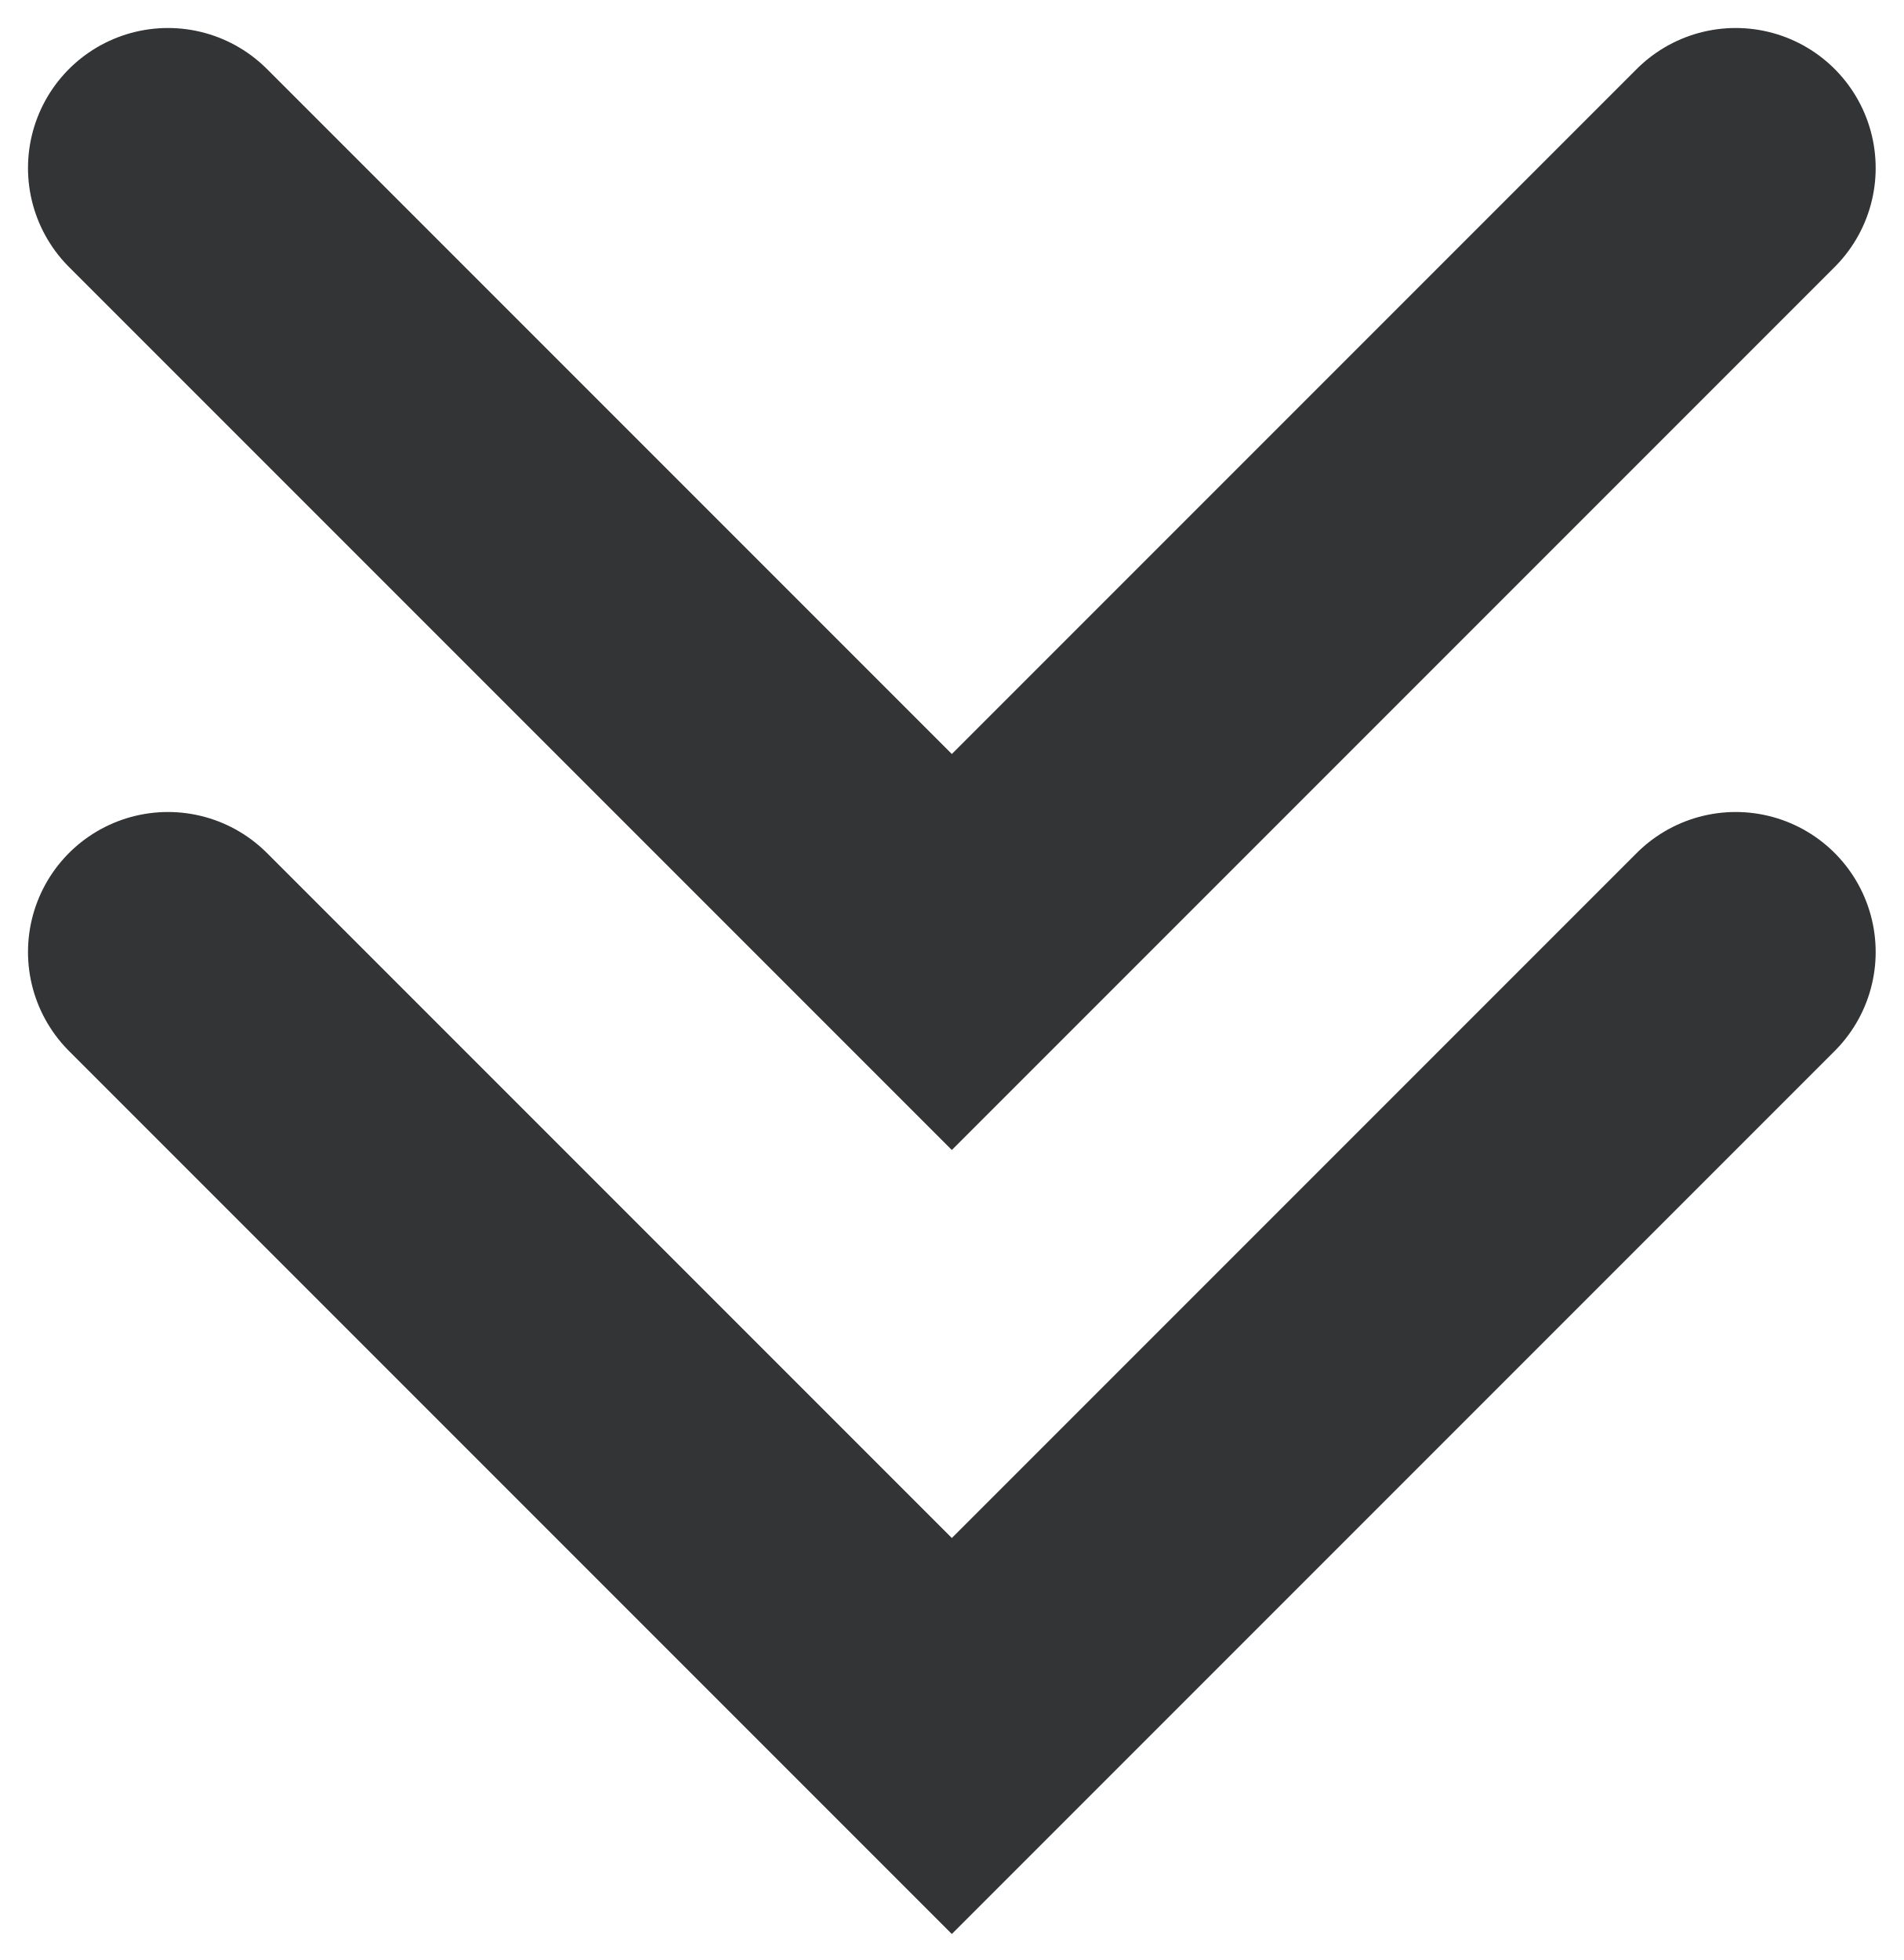
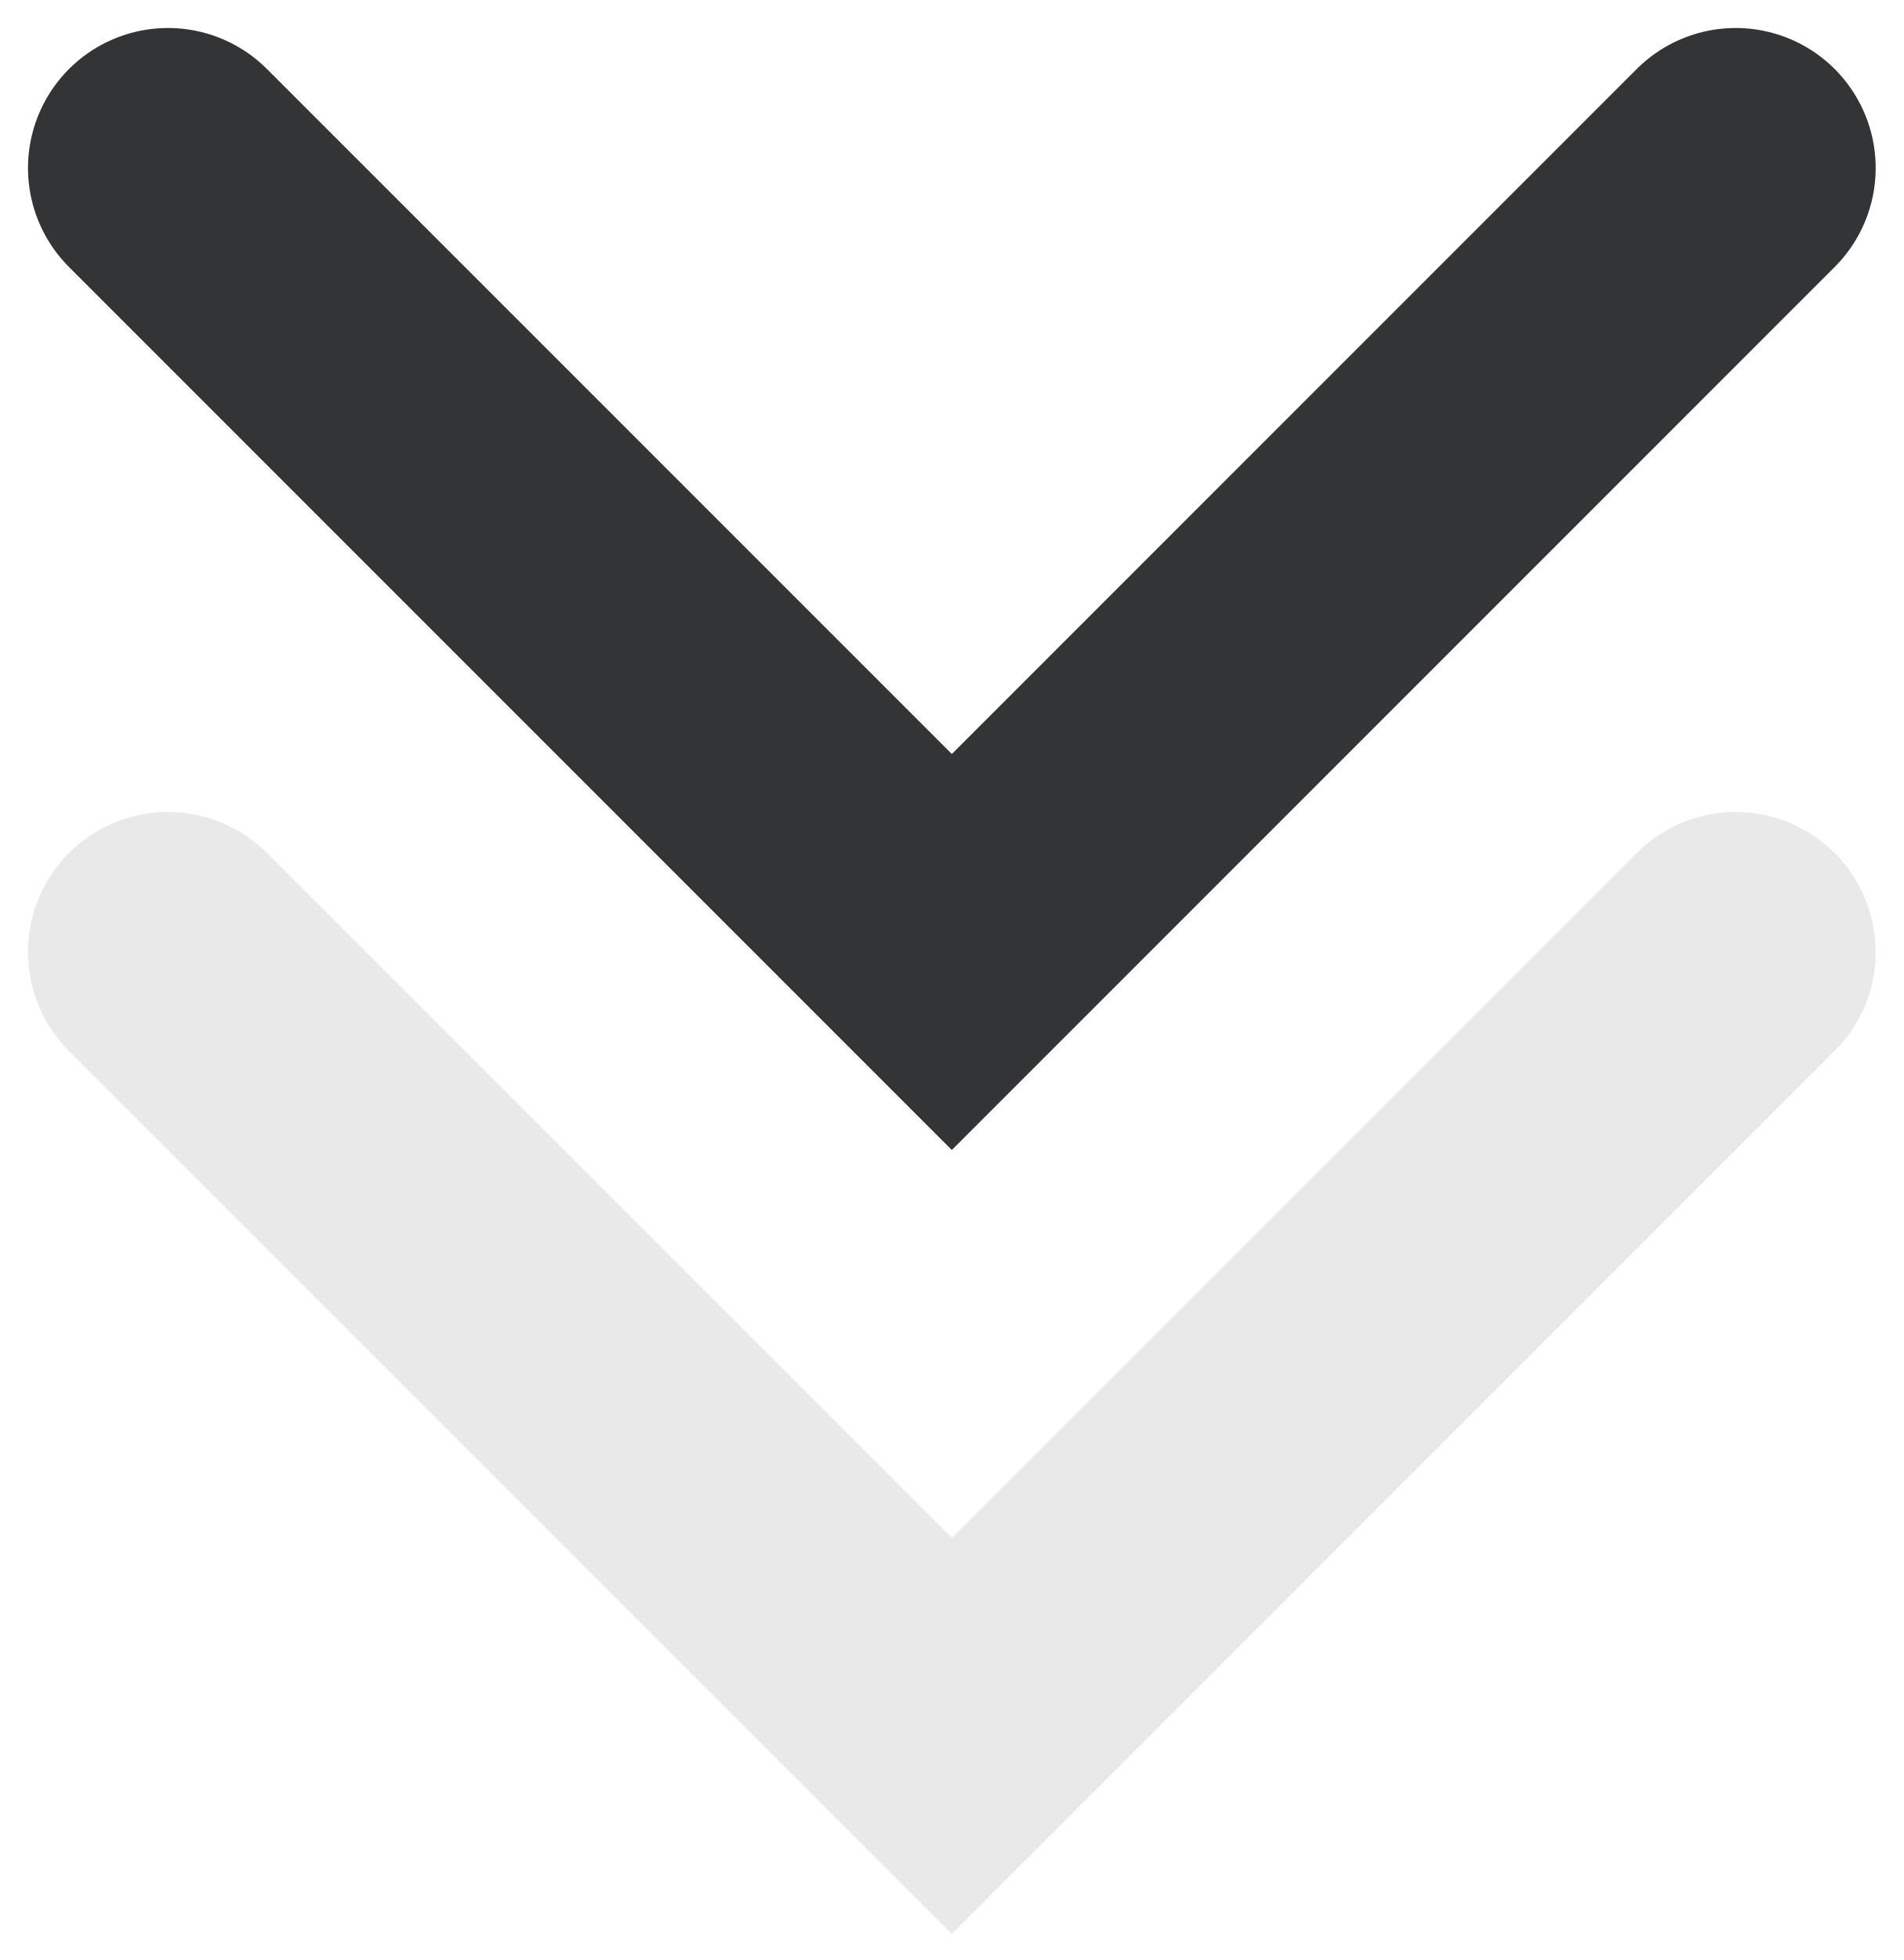
<svg xmlns="http://www.w3.org/2000/svg" width="34" height="35" viewBox="0 0 34 35" fill="none">
-   <path d="M3 17L17 31L31 17" stroke="#323435" stroke-width="5" stroke-linecap="round" />
+   <path d="M3 17L17 31L31 17" stroke="#E9E9E9" stroke-width="5" stroke-linecap="round" />
  <path d="M3 3L17 17L31 3" stroke="#323435" stroke-width="5" stroke-linecap="round" />
</svg>
